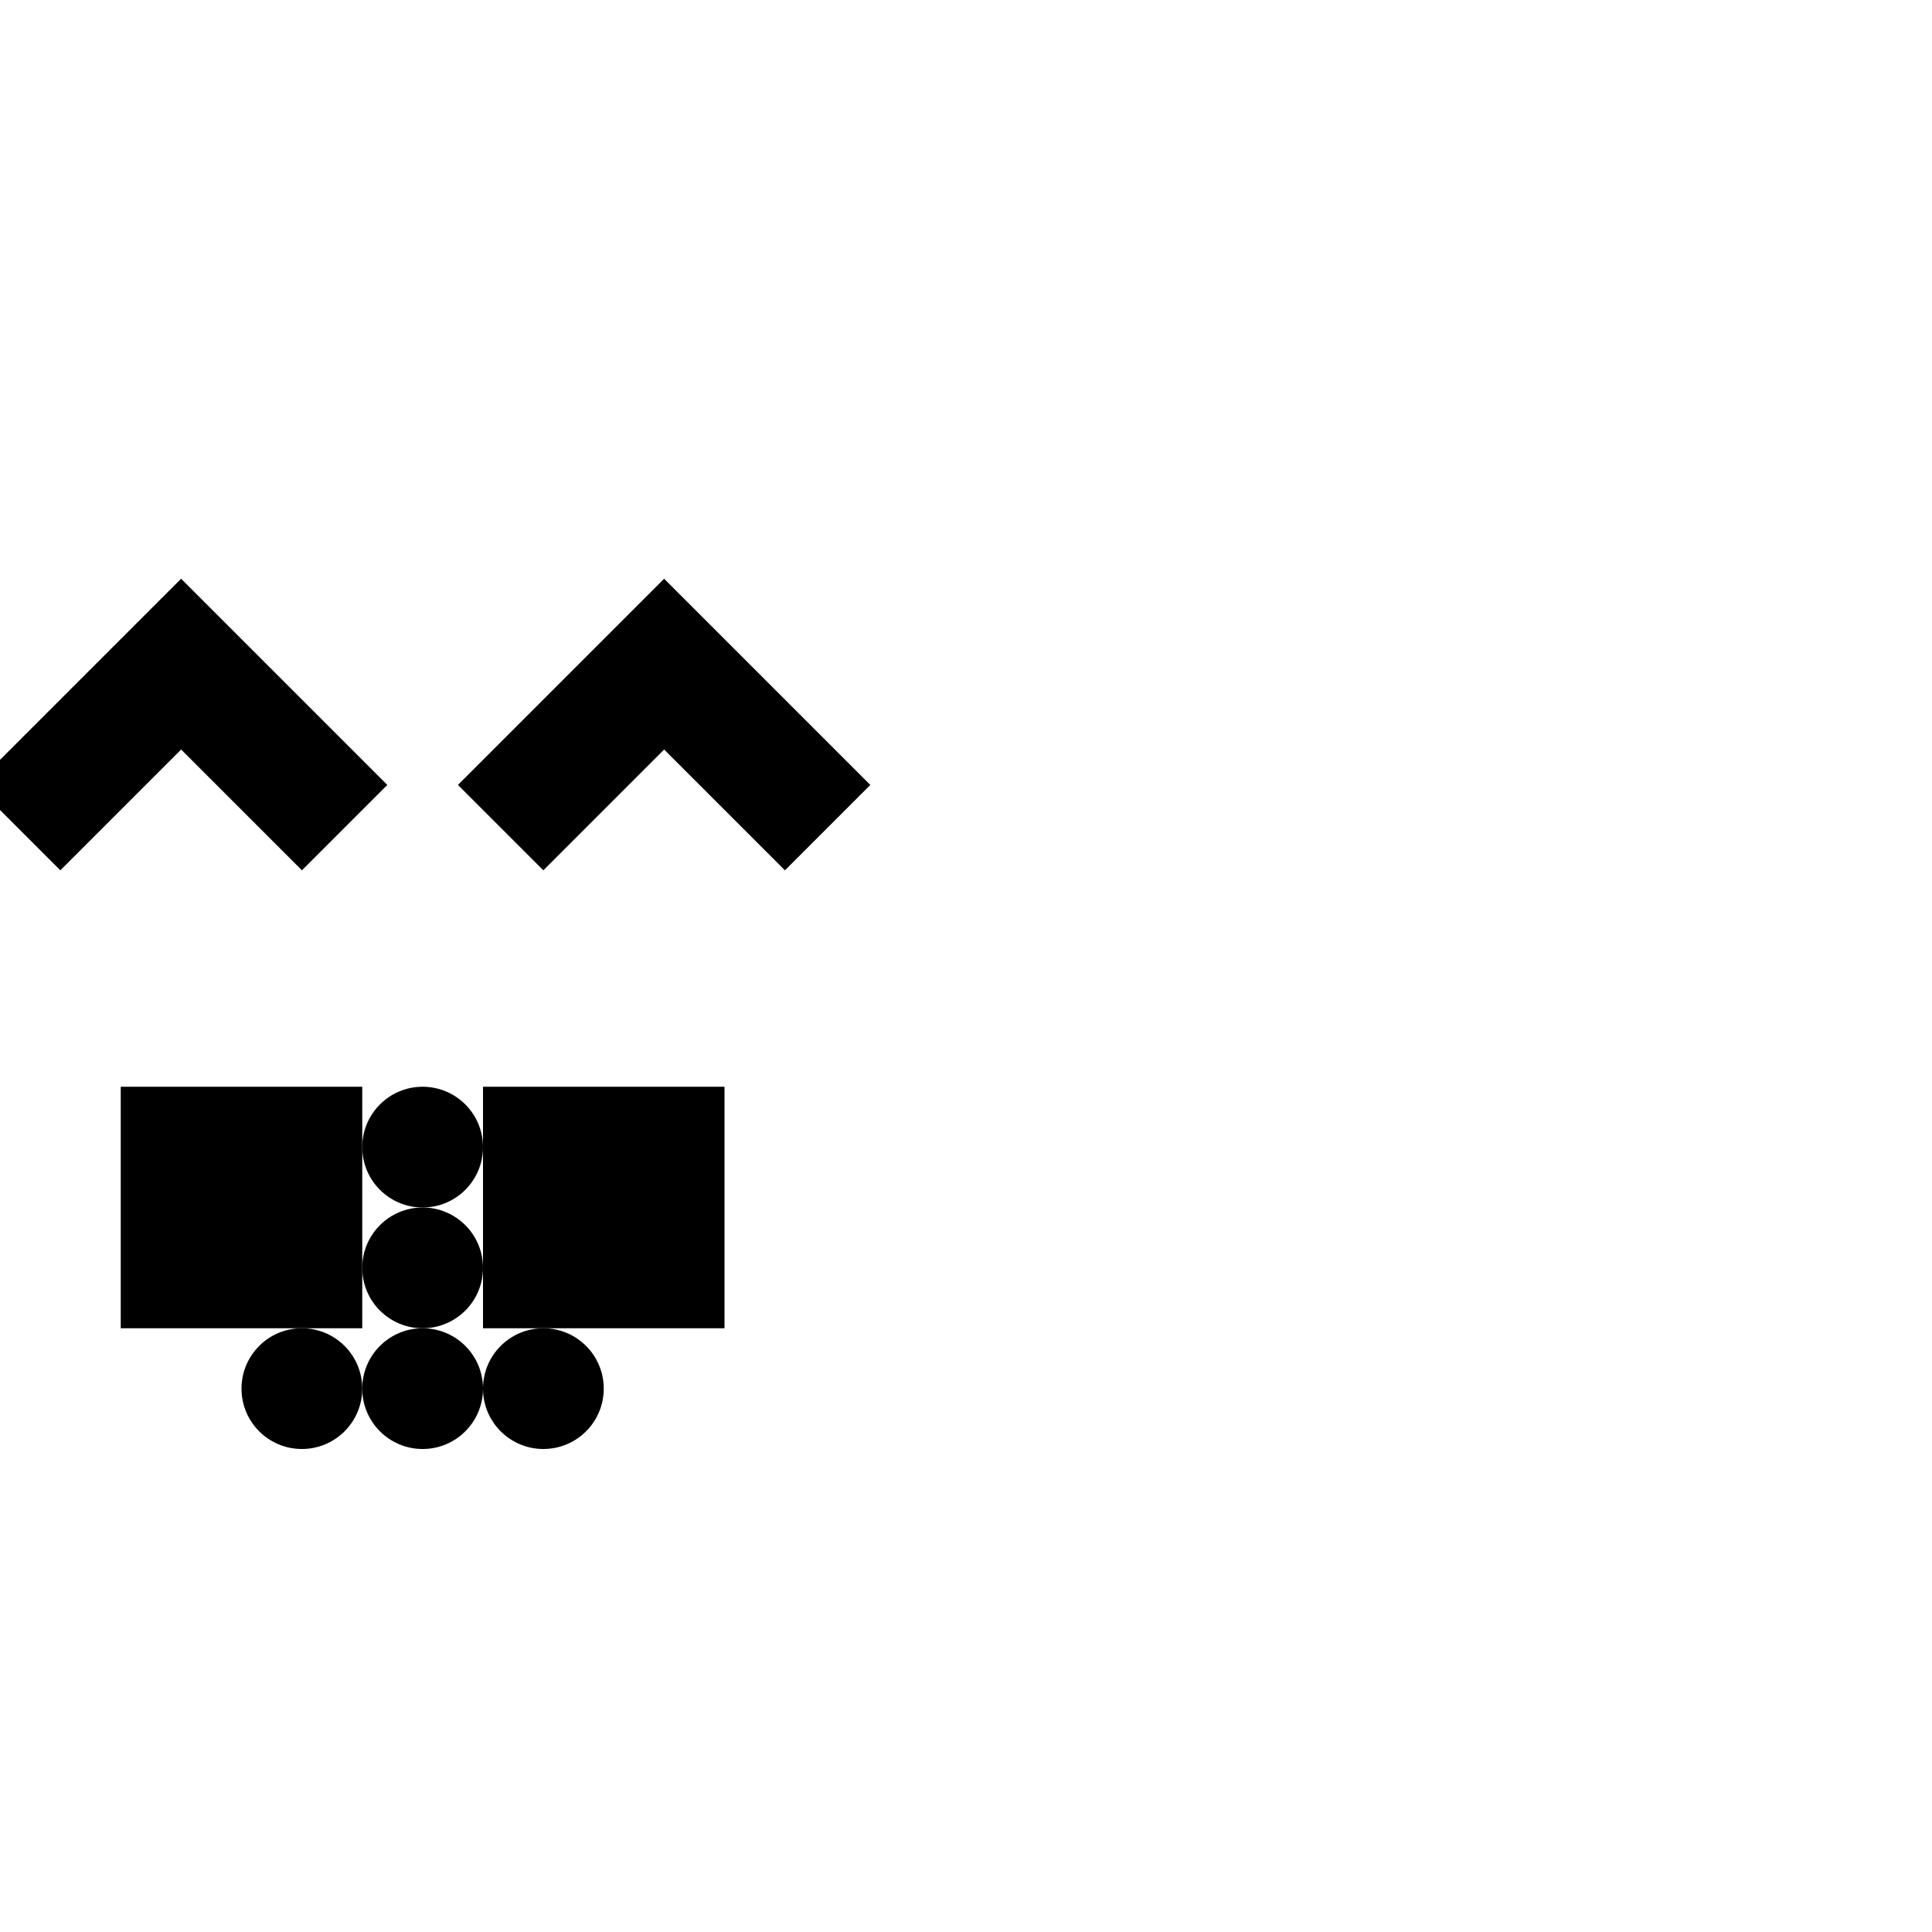
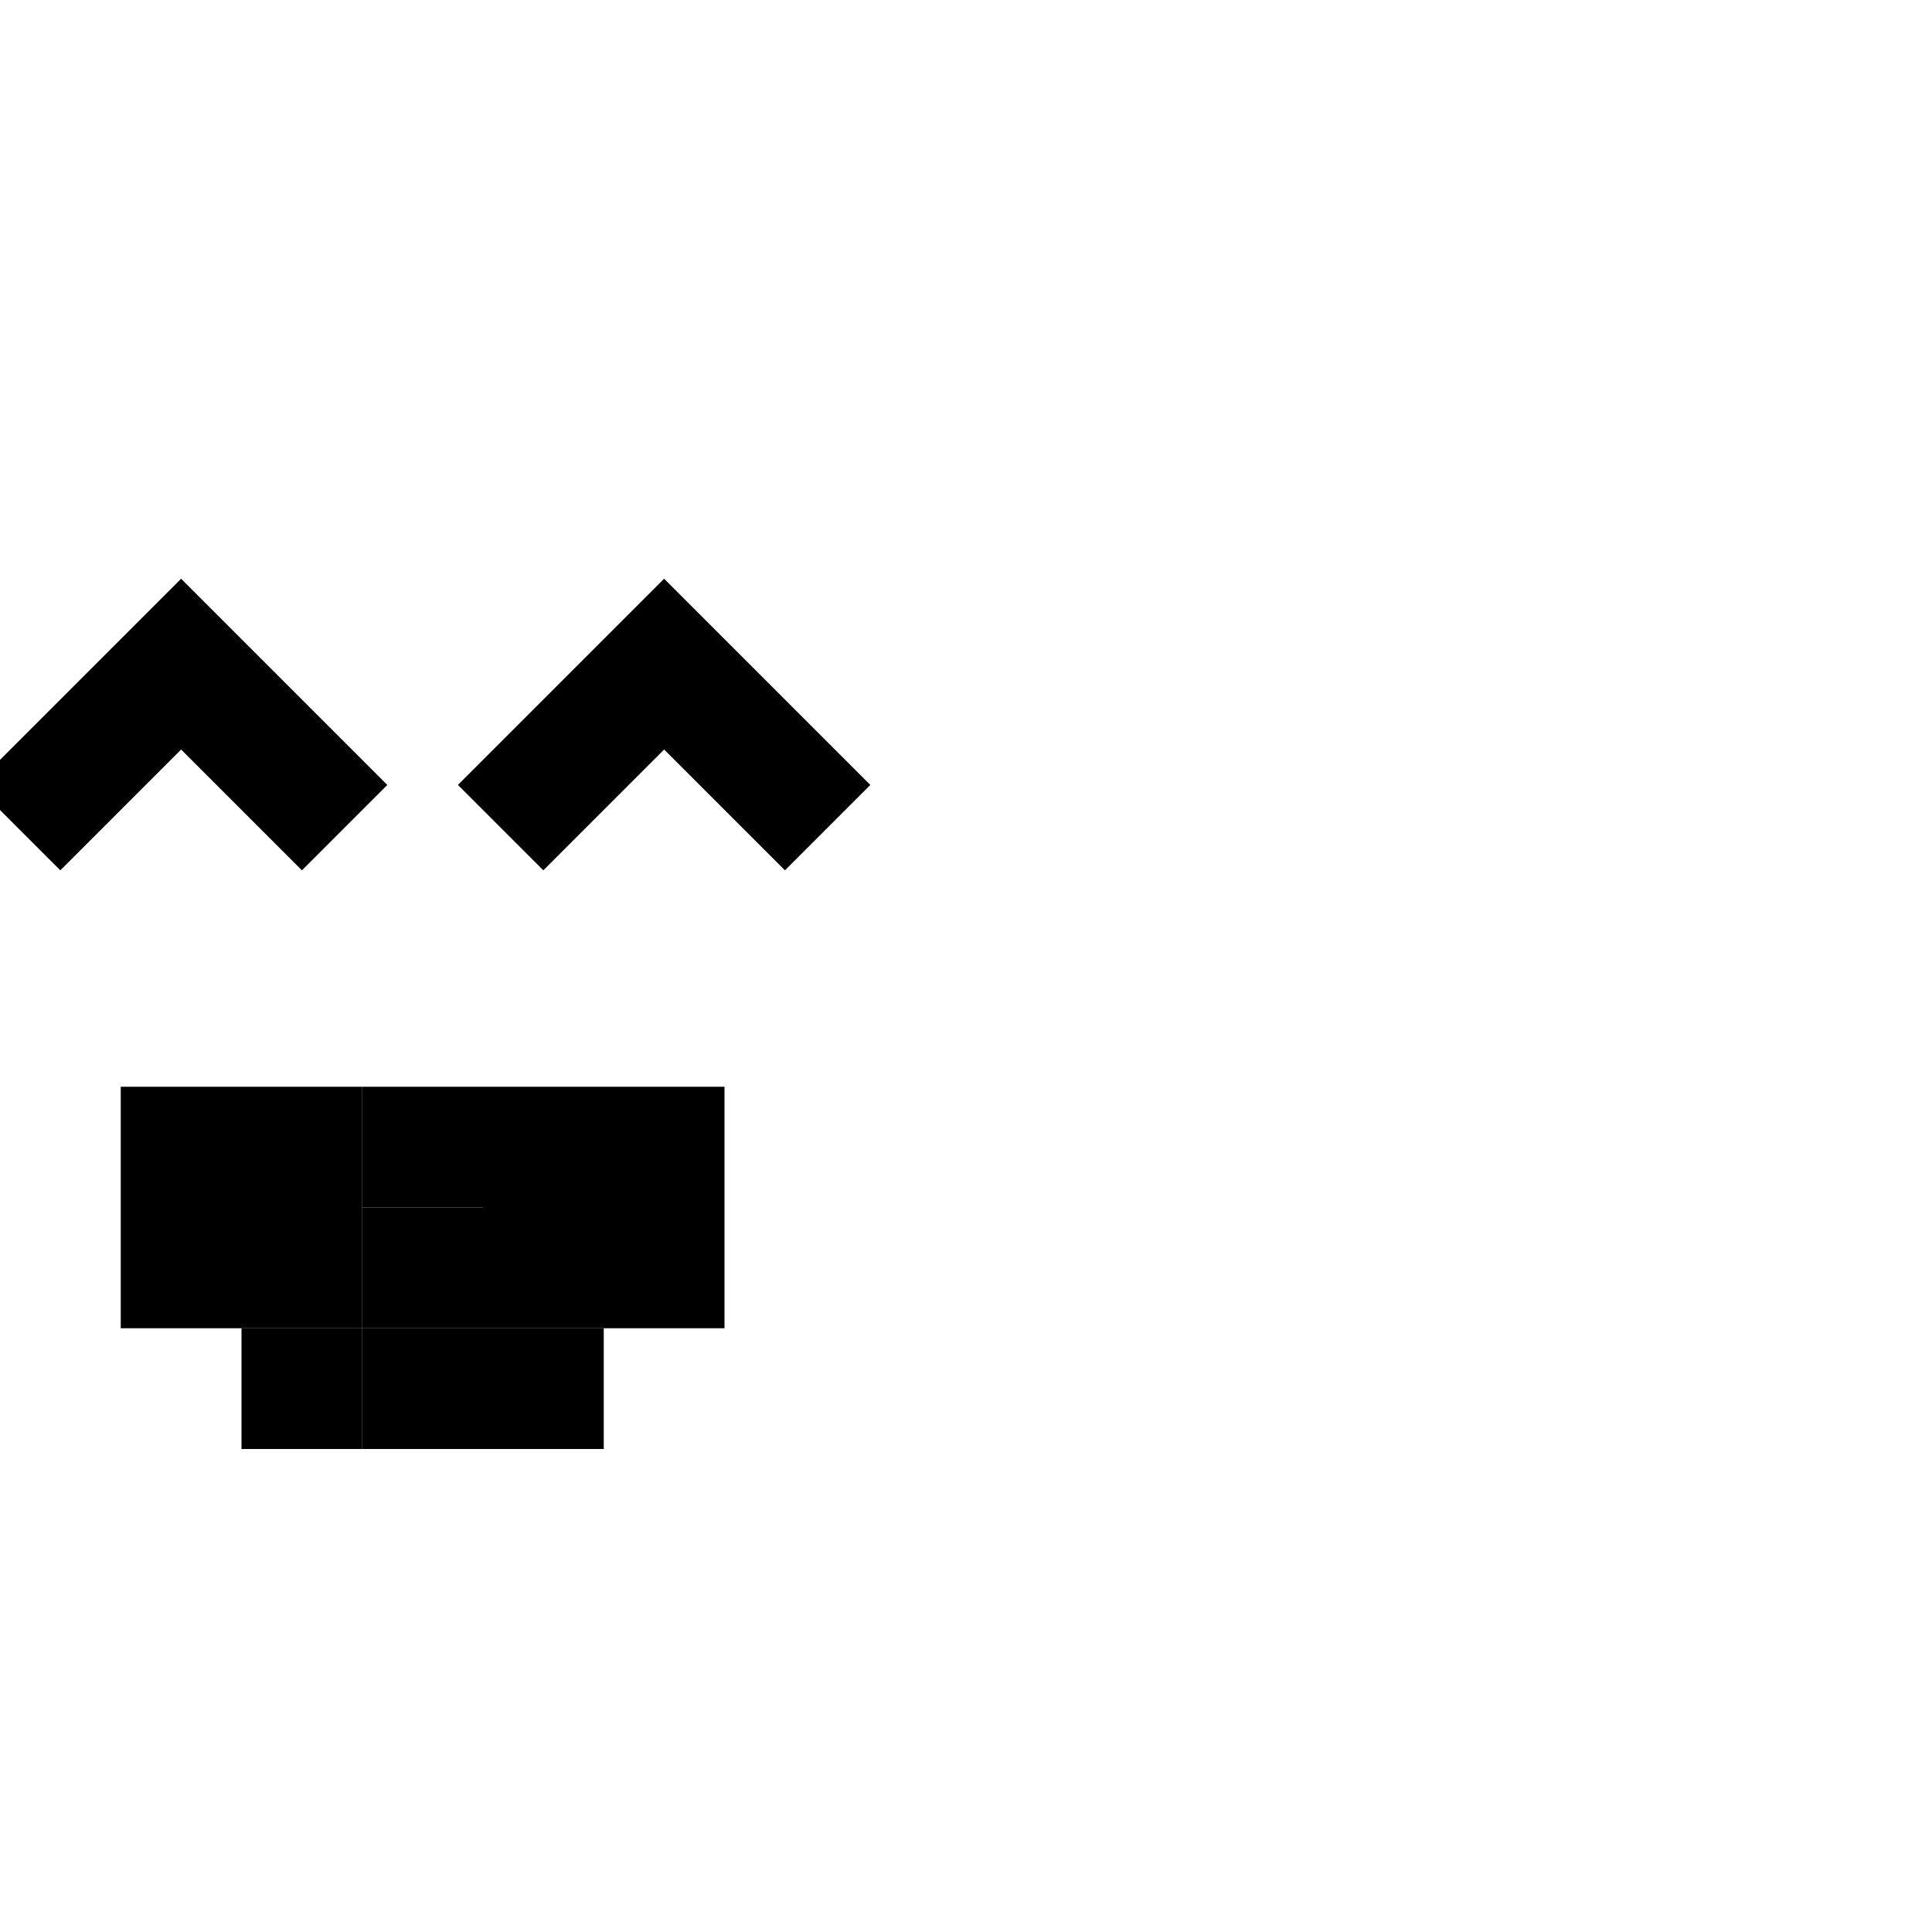
<svg xmlns="http://www.w3.org/2000/svg" viewBox="0 0 16 16" width="160" height="160">
  <path d="M0.146 6.854 C0.480 6.520 1.167 5.833 1.500 5.500 C1.833 5.833 2.520 6.520 2.854 6.854  M4.146 6.854 C4.480 6.520 5.167 5.833 5.500 5.500 C5.833 5.833 6.520 6.520 6.854 6.854 " fill="none" stroke="#000" stroke-width="1.0" stroke-linecap="butt" stroke-linejoin="miter" stroke-miterlimit="4" />
  <rect x="1" y="9" width="2" height="2" rx="0" fill="#000" />
  <rect x="4" y="9" width="2" height="2" rx="0" fill="#000" />
-   <circle cx="3.5" cy="10.5" r="0.5" fill="#000" />
-   <circle cx="3.5" cy="9.5" r="0.5" fill="#000" />
-   <circle cx="4.5" cy="11.5" r="0.5" fill="#000" />
-   <circle cx="2.5" cy="11.5" r="0.5" fill="#000" />
-   <circle cx="3.5" cy="11.5" r="0.5" fill="#000" />
+   <rect x="3.0" y="10.0" width="1.0" height="1.0" rx="0" fill="#000" />
+   <rect x="3.0" y="9.0" width="1.0" height="1.0" rx="0" fill="#000" />
+   <rect x="4.0" y="11.0" width="1.0" height="1.0" rx="0" fill="#000" />
+   <rect x="2.0" y="11.0" width="1.0" height="1.0" rx="0" fill="#000" />
+   <rect x="3.0" y="11.0" width="1.0" height="1.0" rx="0" fill="#000" />
</svg>
